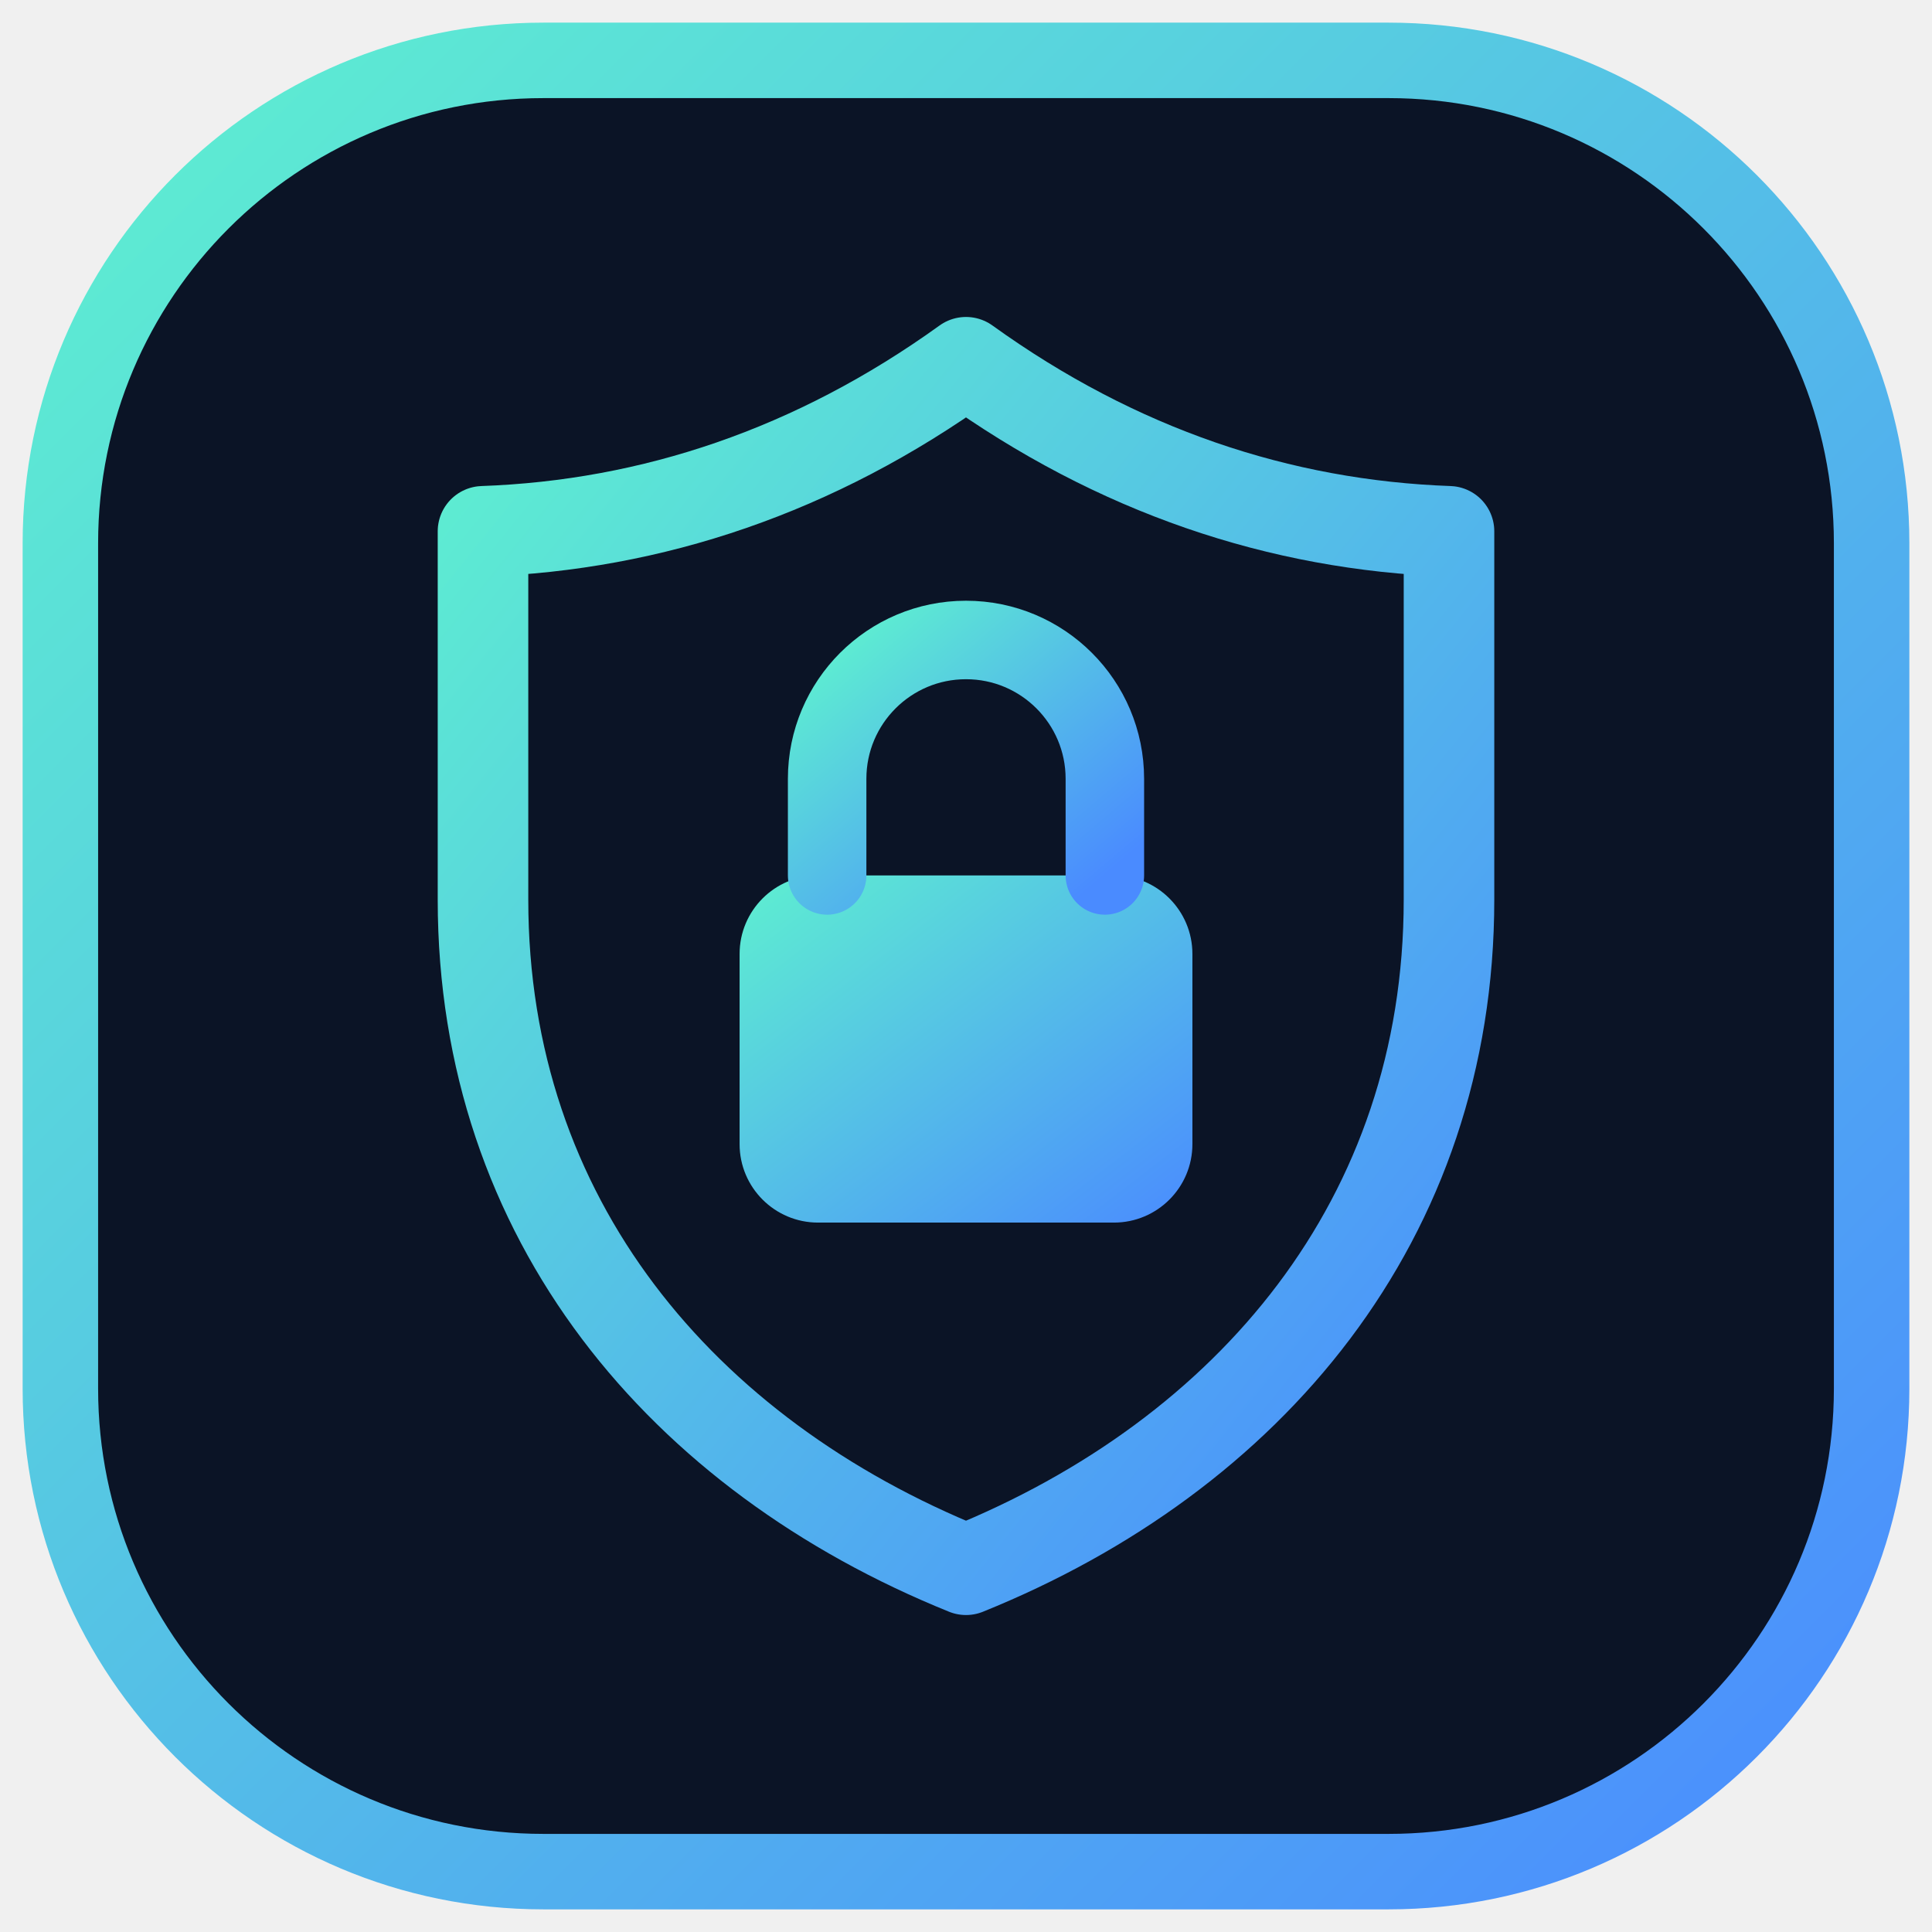
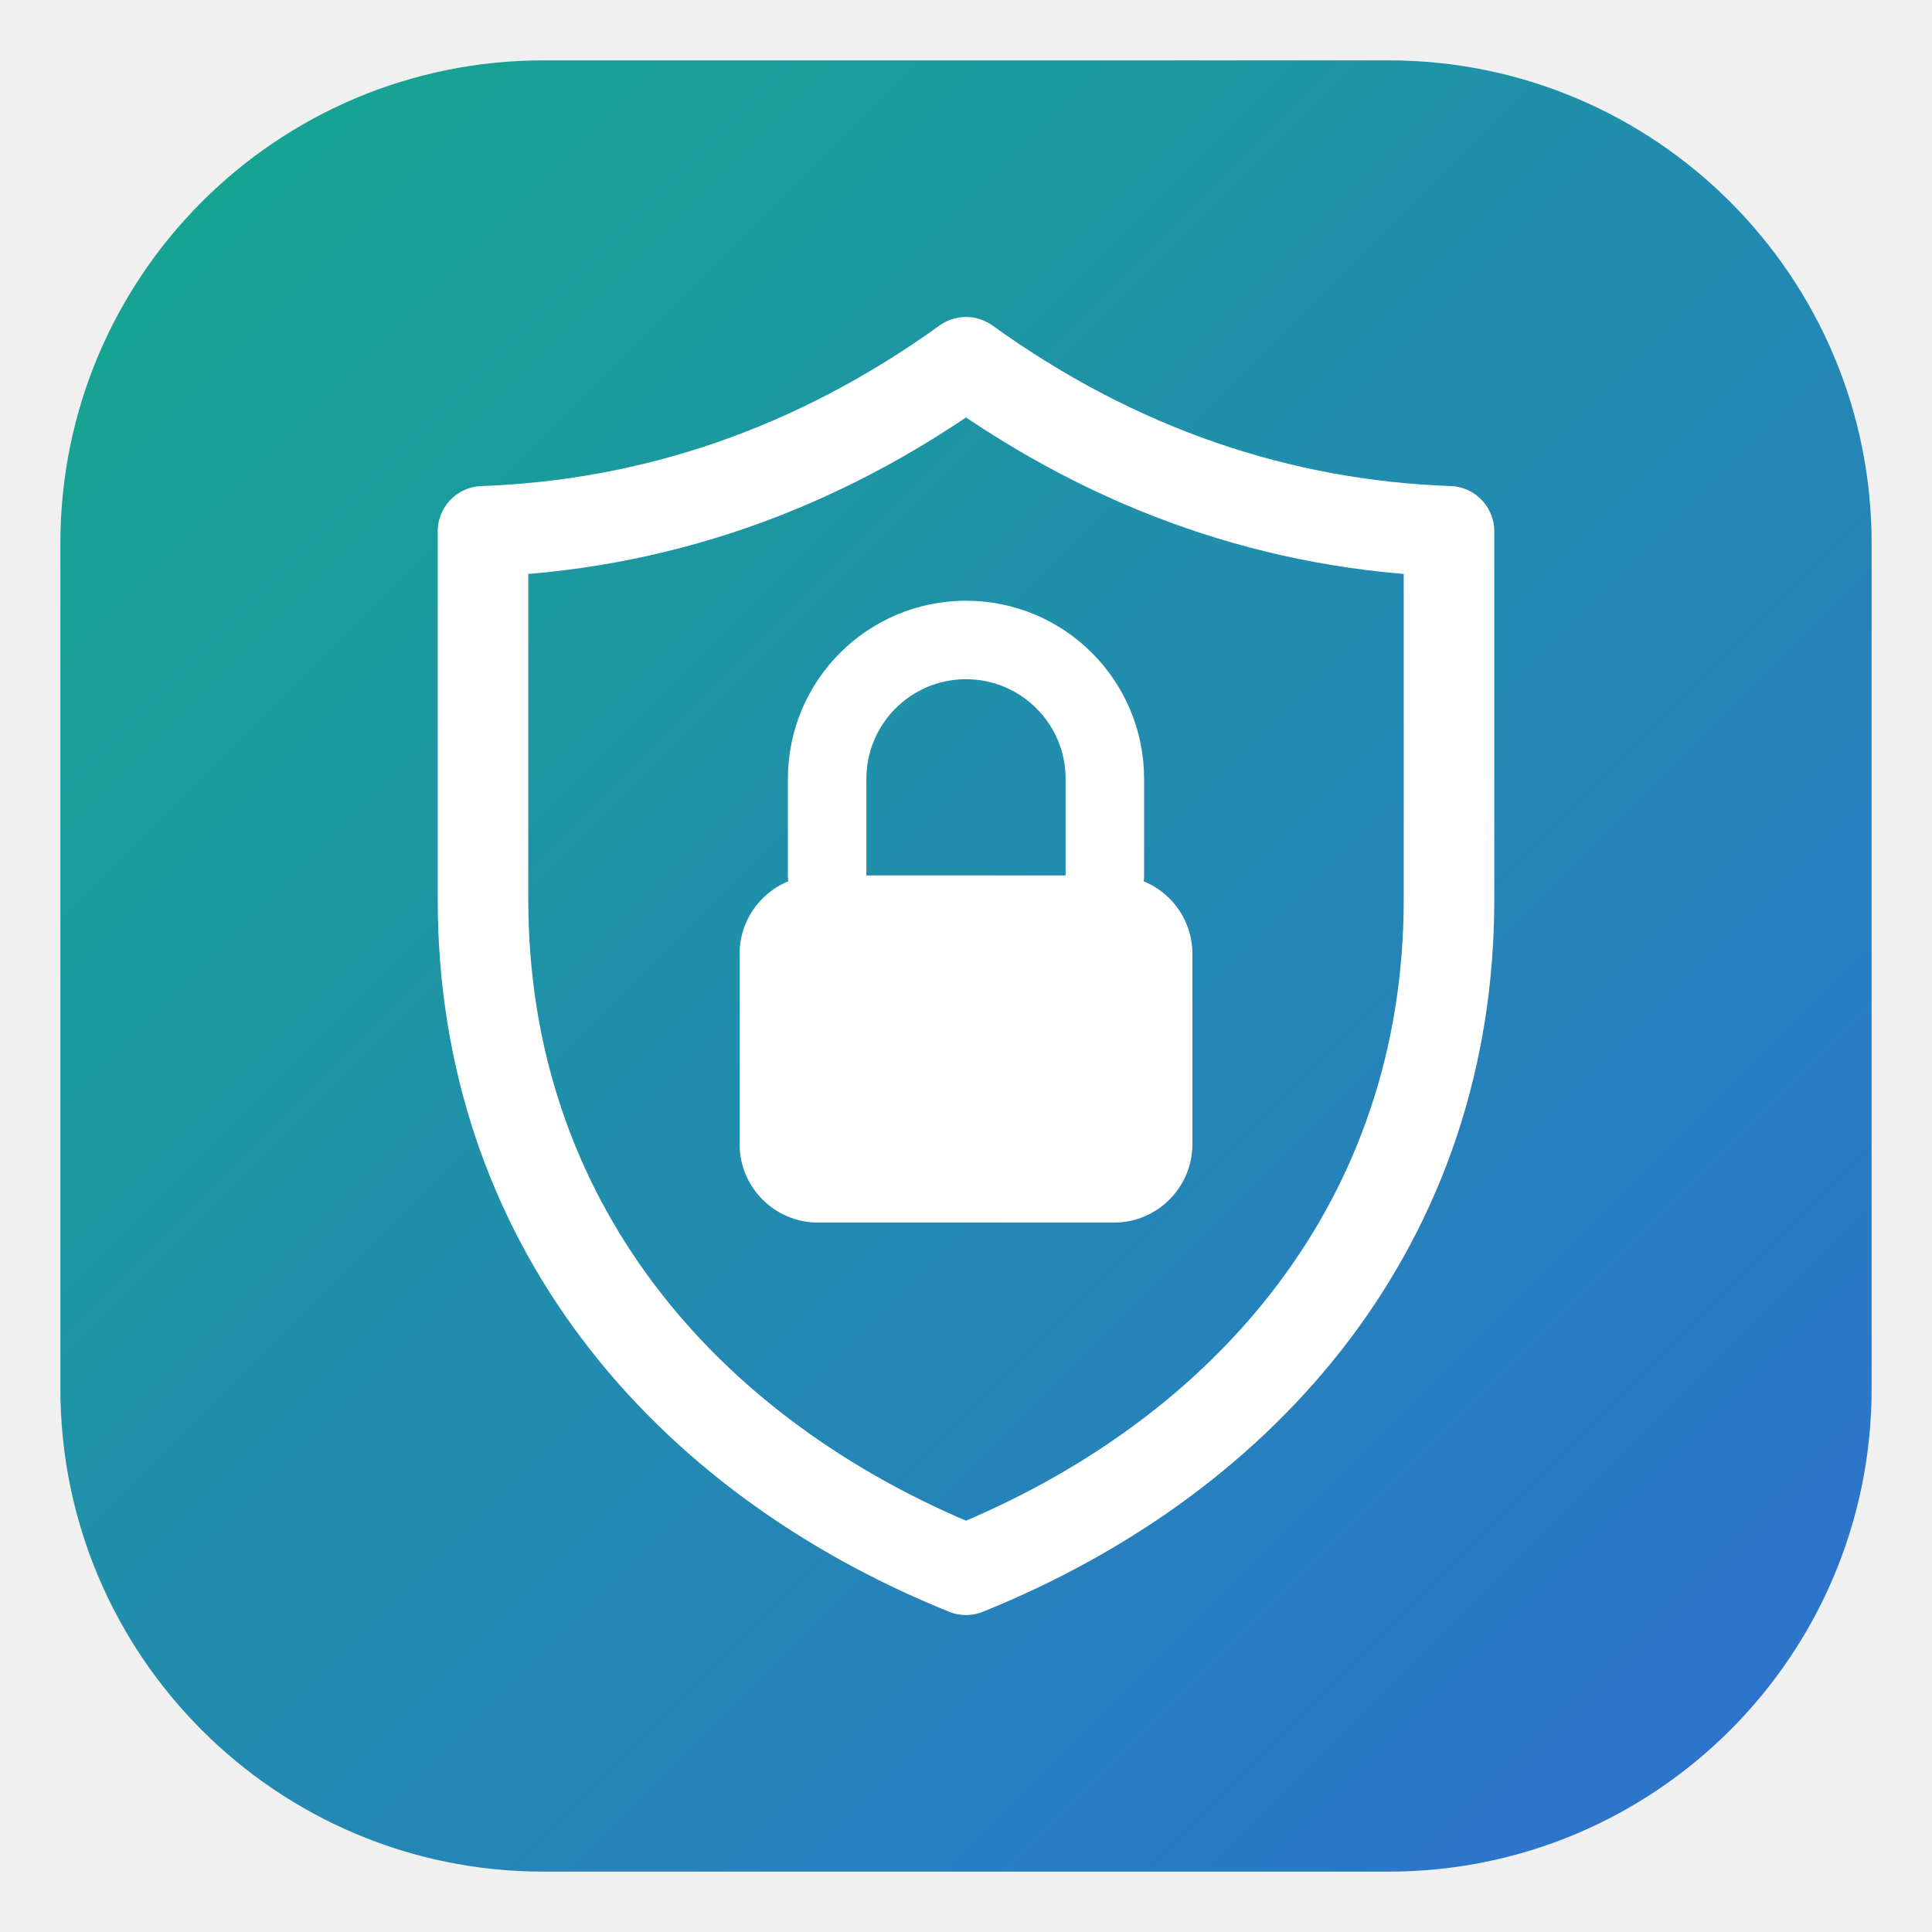
<svg xmlns="http://www.w3.org/2000/svg" viewBox="0 0 64 64">
  <defs>
    <linearGradient id="g" x1="0" y1="0" x2="1" y2="1">
-       <stop offset="0" stop-color="#5ef0d0" />
-       <stop offset="1" stop-color="#4a8bff" />
+       <stop offset="0" stop-color="#14a88d" />
+       <stop offset="1" stop-color="#2f6fd1" />
    </linearGradient>
  </defs>
-   <rect x="2" y="2" width="60" height="60" rx="16" fill="#0b1426" stroke="url(#g)" stroke-width="2.5" />
-   <path d="M32 12c5 3.6 10.4 5.4 16 5.6v12.2c0 10.6-6.6 18.4-16 22.2-9.4-3.8-16-11.6-16-22.2V17.6c5.6-.2 11-2 16-5.6z" fill="none" stroke="url(#g)" stroke-width="3" stroke-linejoin="round" />
-   <rect x="24.5" y="29" width="15" height="11.5" rx="2.6" fill="url(#g)" />
-   <path d="M27.4 29v-3.2a4.6 4.6 0 0 1 9.2 0V29" fill="none" stroke="url(#g)" stroke-width="2.6" stroke-linecap="round" />
+   <rect x="2" y="2" width="60" height="60" rx="16" fill="url(#g)" />
+   <path d="M32 12c5 3.6 10.4 5.4 16 5.6v12.2c0 10.6-6.6 18.4-16 22.2-9.4-3.8-16-11.6-16-22.2V17.6c5.6-.2 11-2 16-5.6z" fill="none" stroke="#fff" stroke-width="3" stroke-linejoin="round" />
+   <rect x="24.5" y="29" width="15" height="11.5" rx="2.6" fill="#fff" />
+   <path d="M27.4 29v-3.2a4.6 4.6 0 0 1 9.2 0V29" fill="none" stroke="#fff" stroke-width="2.6" stroke-linecap="round" />
</svg>
